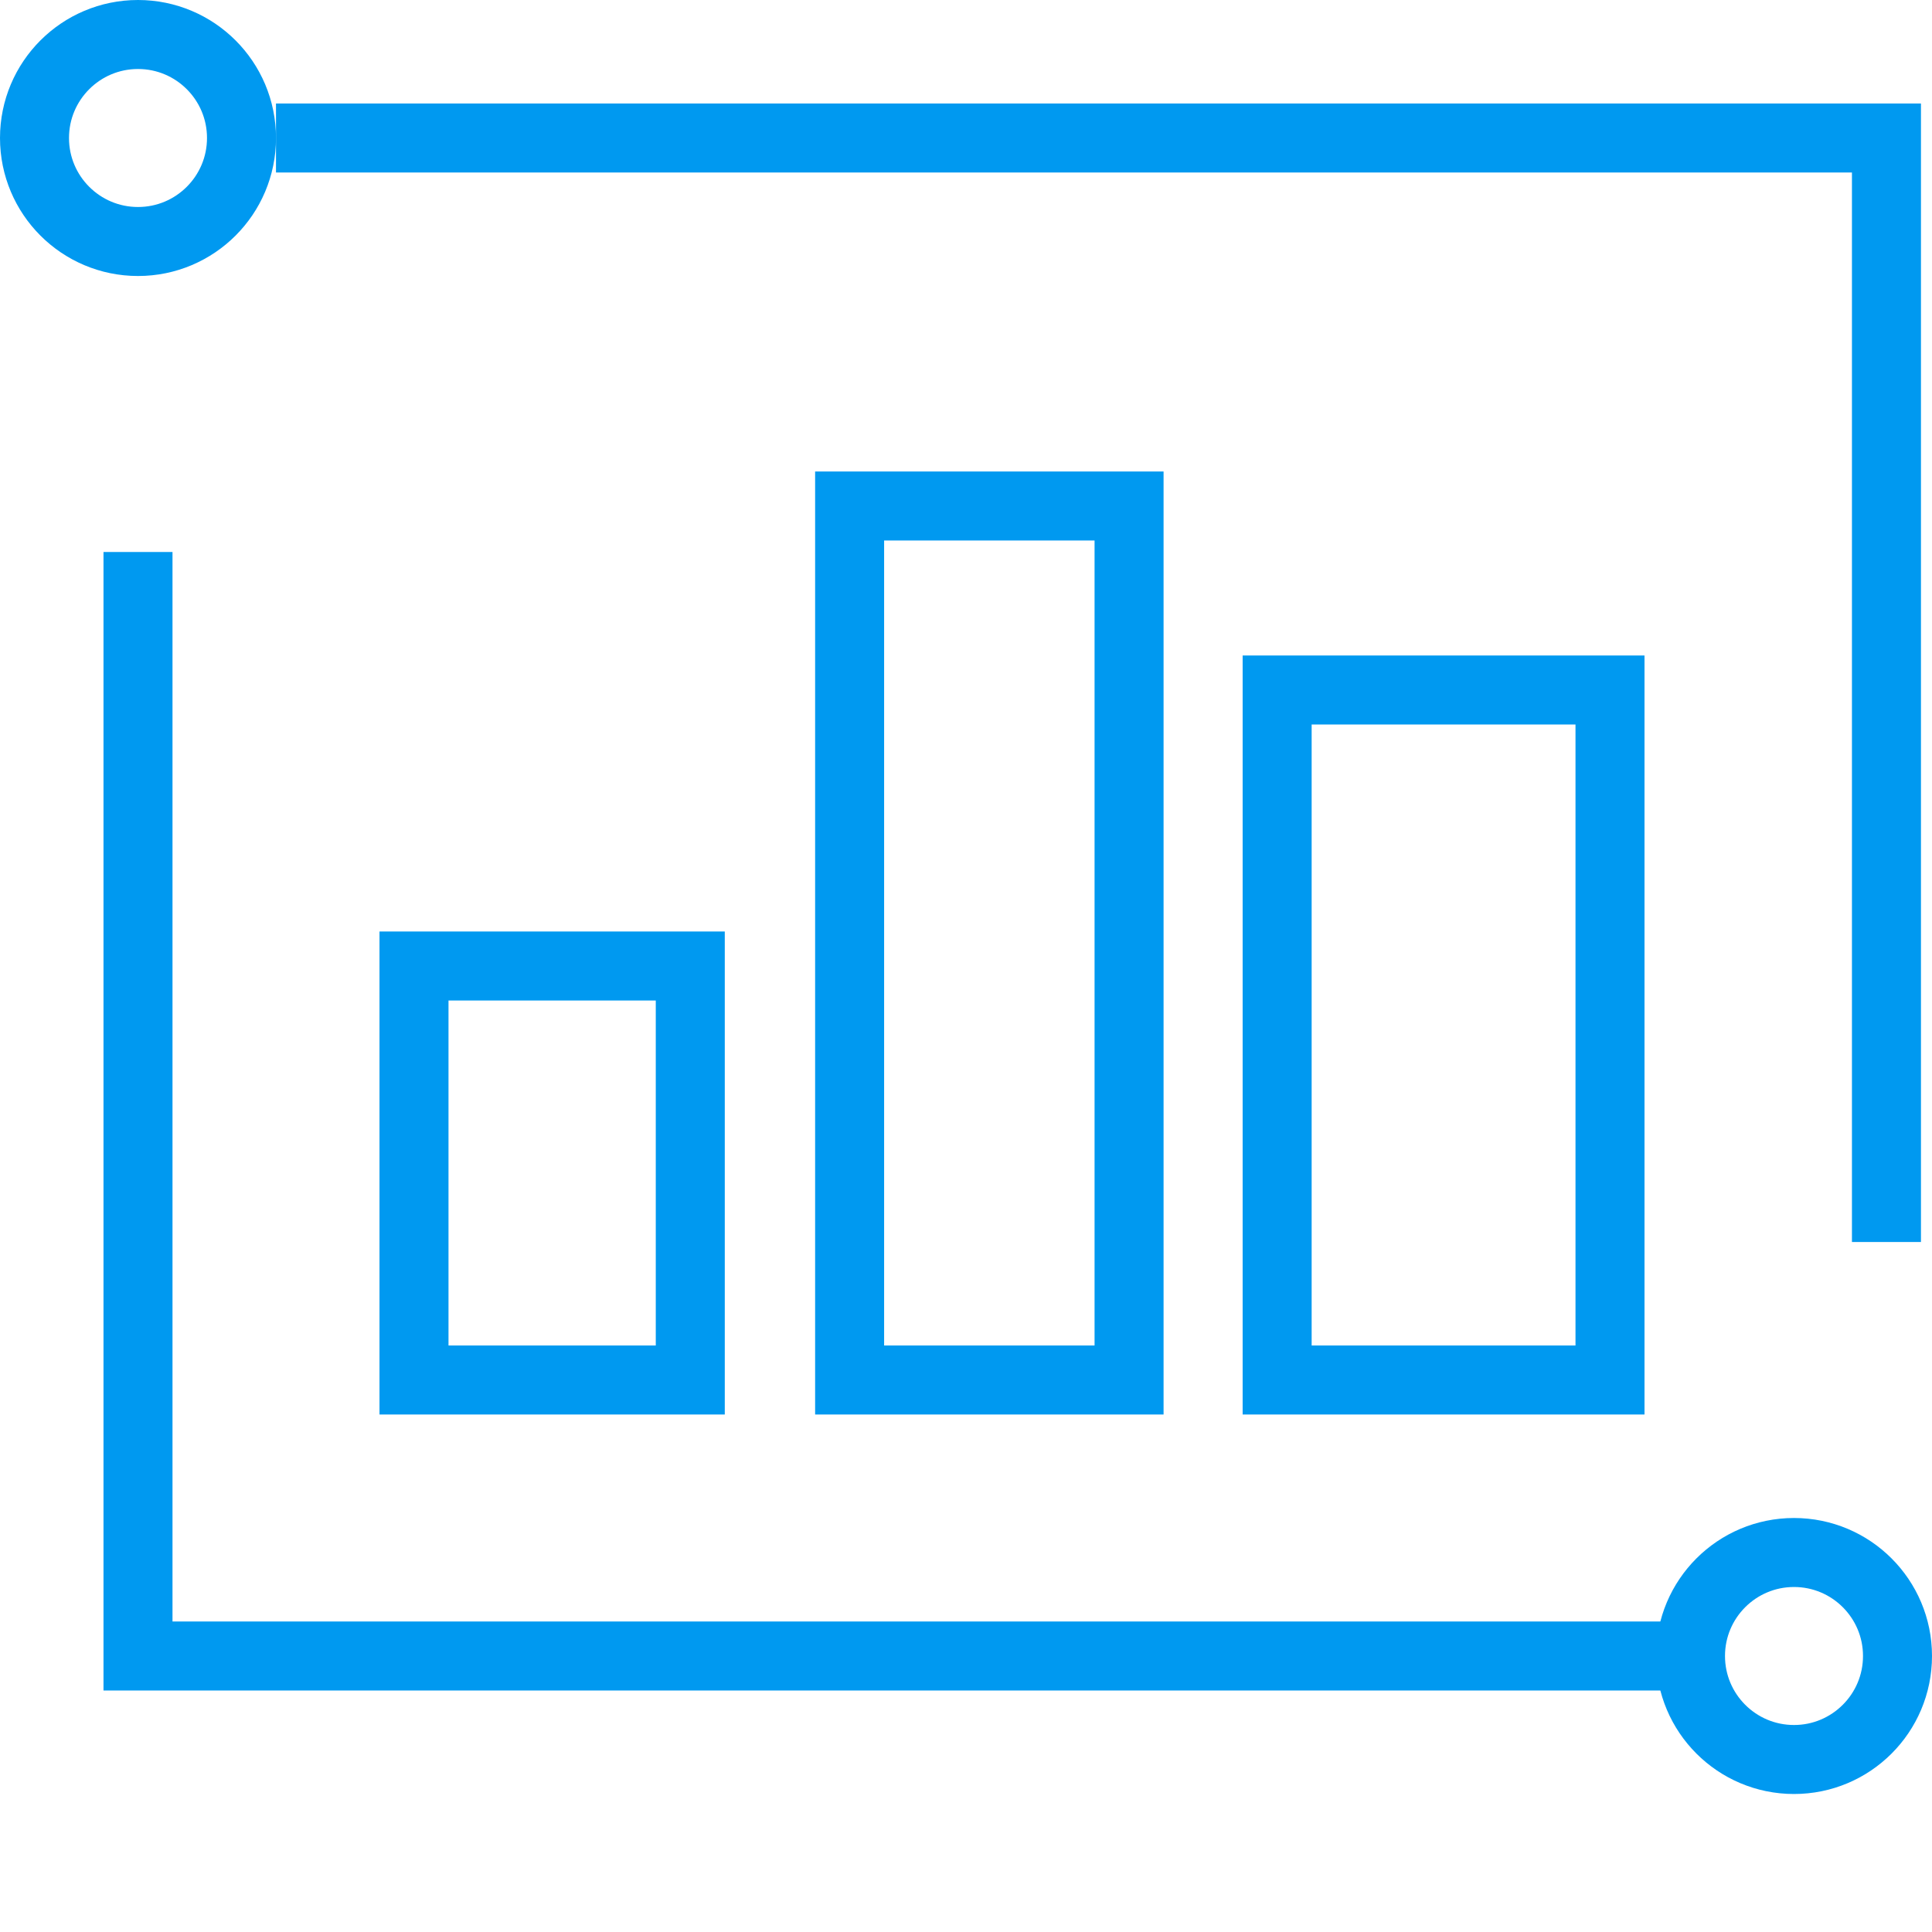
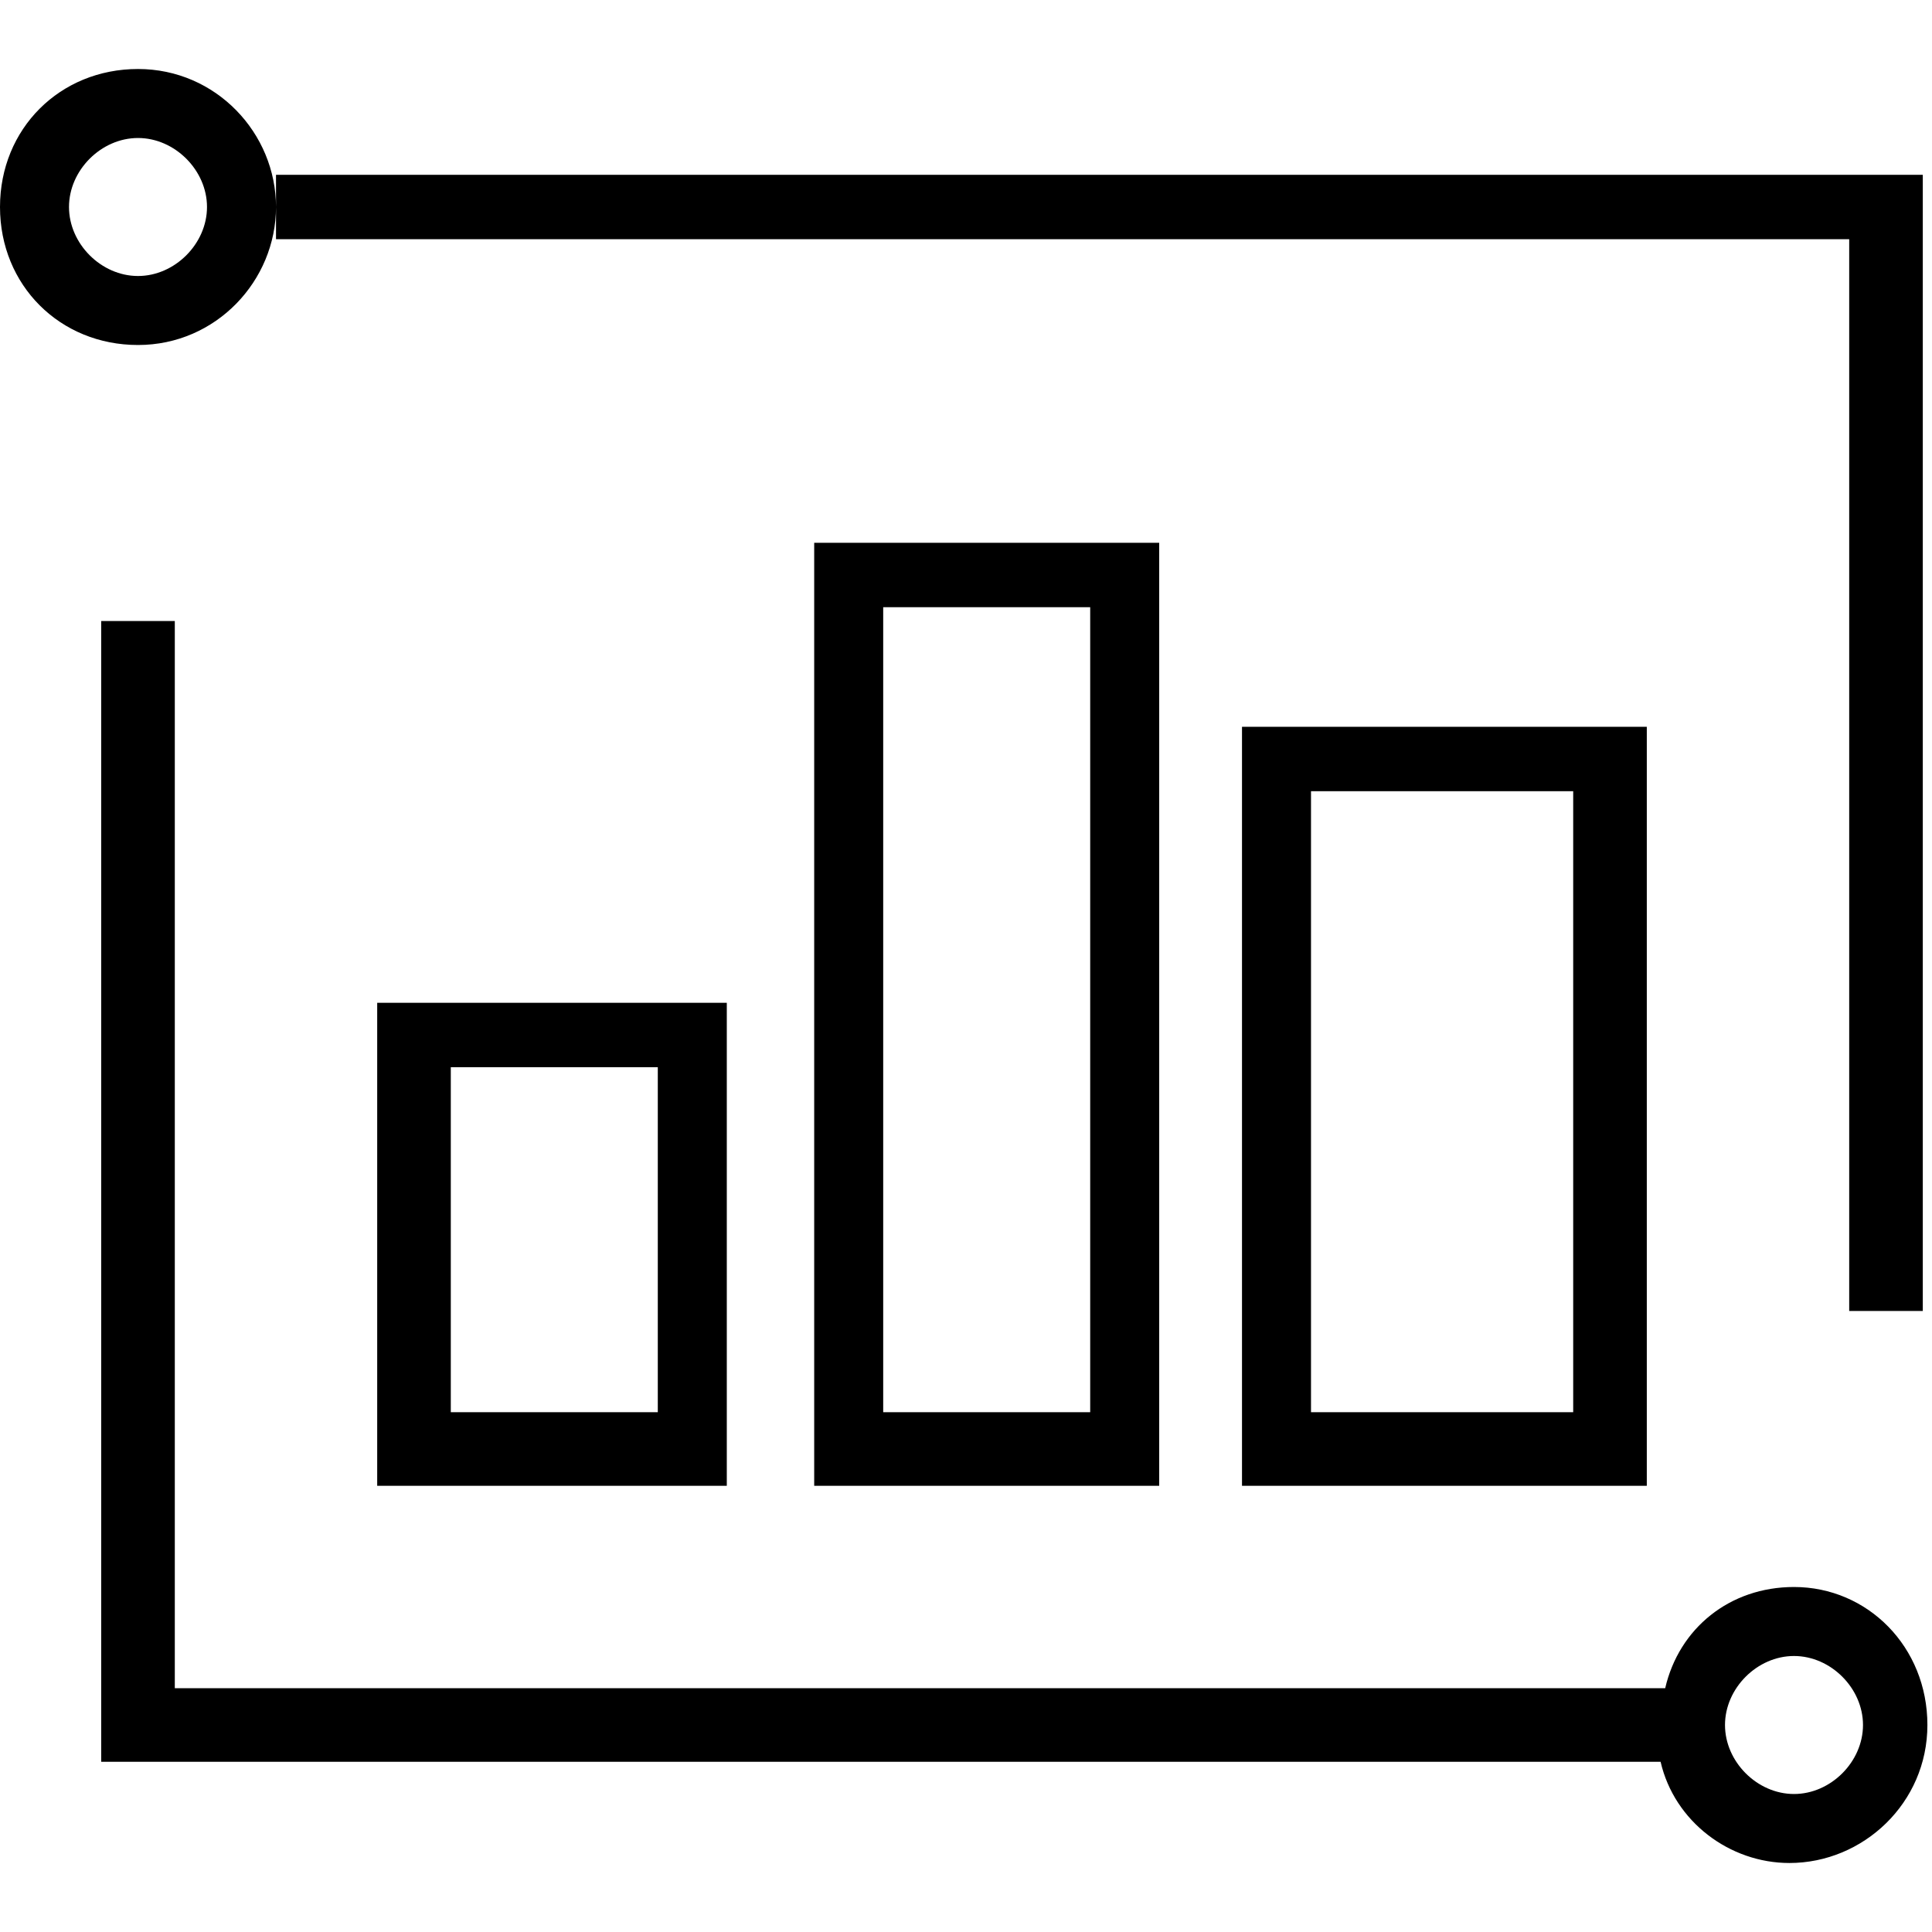
- <svg xmlns="http://www.w3.org/2000/svg" width="42px" height="42px" viewBox="0 0 42 42" version="1.1">
-   <g id="云管备份" stroke="none" stroke-width="1" fill="none" fill-rule="evenodd">
-     <g id="磁条" transform="translate(-33, -577)" stroke="#0099F0" stroke-width="1.5">
-       <g id="编组-9" transform="translate(0, 68)">
-         <g id="编组-13备份-5" transform="translate(17, 507)">
-           <g id="费用优化资源类型成本分布-" transform="translate(16, 2)">
-             <polygon id="矩形" points="9 21 15.006 21 15.006 30 9 30" />
-             <polygon id="矩形备份-2" points="18.47 11 24.545 11 24.545 30 18.47 30" />
-             <polygon id="矩形备份-3" points="27.764 15 35 15 35 30 27.764 30" />
-             <polyline id="路径" points="36.914 36 3 36 3 12" />
-             <polyline id="路径" transform="translate(23.50488, 15) scale(-1, -1) translate(-23.50488, -15) " points="41.01 27 6 27 6 3" />
-             <circle id="椭圆形" cx="39" cy="36" r="2.25" />
-             <circle id="椭圆形备份" cx="3" cy="3" r="2.25" />
-           </g>
-         </g>
-       </g>
-     </g>
-   </g>
+ <svg xmlns="http://www.w3.org/2000/svg" t="1669385440269" class="icon" viewBox="0 0 1024 1024" version="1.1" p-id="23345" width="200" height="200">
+   <path d="M385.219 785.067V531.505H199.924v256h185.295z m-146.286-219.429h109.714v182.857H238.933v-182.857zM614.4 785.067V287.695h-182.857v499.81h182.857z m-146.286-463.238h109.714v426.667h-109.714V321.829zM872.838 785.067V385.219H658.286v402.286h214.552z m-177.981-365.714h138.971v329.143h-138.971V419.352z" p-id="23346" />
+   <path d="M980.114 694.857h39.01V92.648H146.286v34.133h833.829zM950.857 841.143c-34.133 0-60.952 21.943-68.267 53.638H92.648V329.143H53.638v604.648h826.514c7.314 31.695 36.571 53.638 68.267 53.638 39.01 0 73.143-31.695 73.143-73.143s-31.695-73.143-70.705-73.143z m0 109.714c-19.505 0-36.571-17.067-36.571-36.571S931.352 877.714 950.857 877.714s36.571 17.067 36.571 36.571S970.362 950.857 950.857 950.857zM146.286 109.714c0-39.01-31.695-73.143-73.143-73.143s-73.143 31.695-73.143 73.143 31.695 73.143 73.143 73.143 73.143-34.133 73.143-73.143z m-109.714 0C36.571 90.21 53.638 73.143 73.143 73.143s36.571 17.067 36.571 36.571S92.648 146.286 73.143 146.286s-36.571-17.067-36.571-36.571z" p-id="23347" />
</svg>
